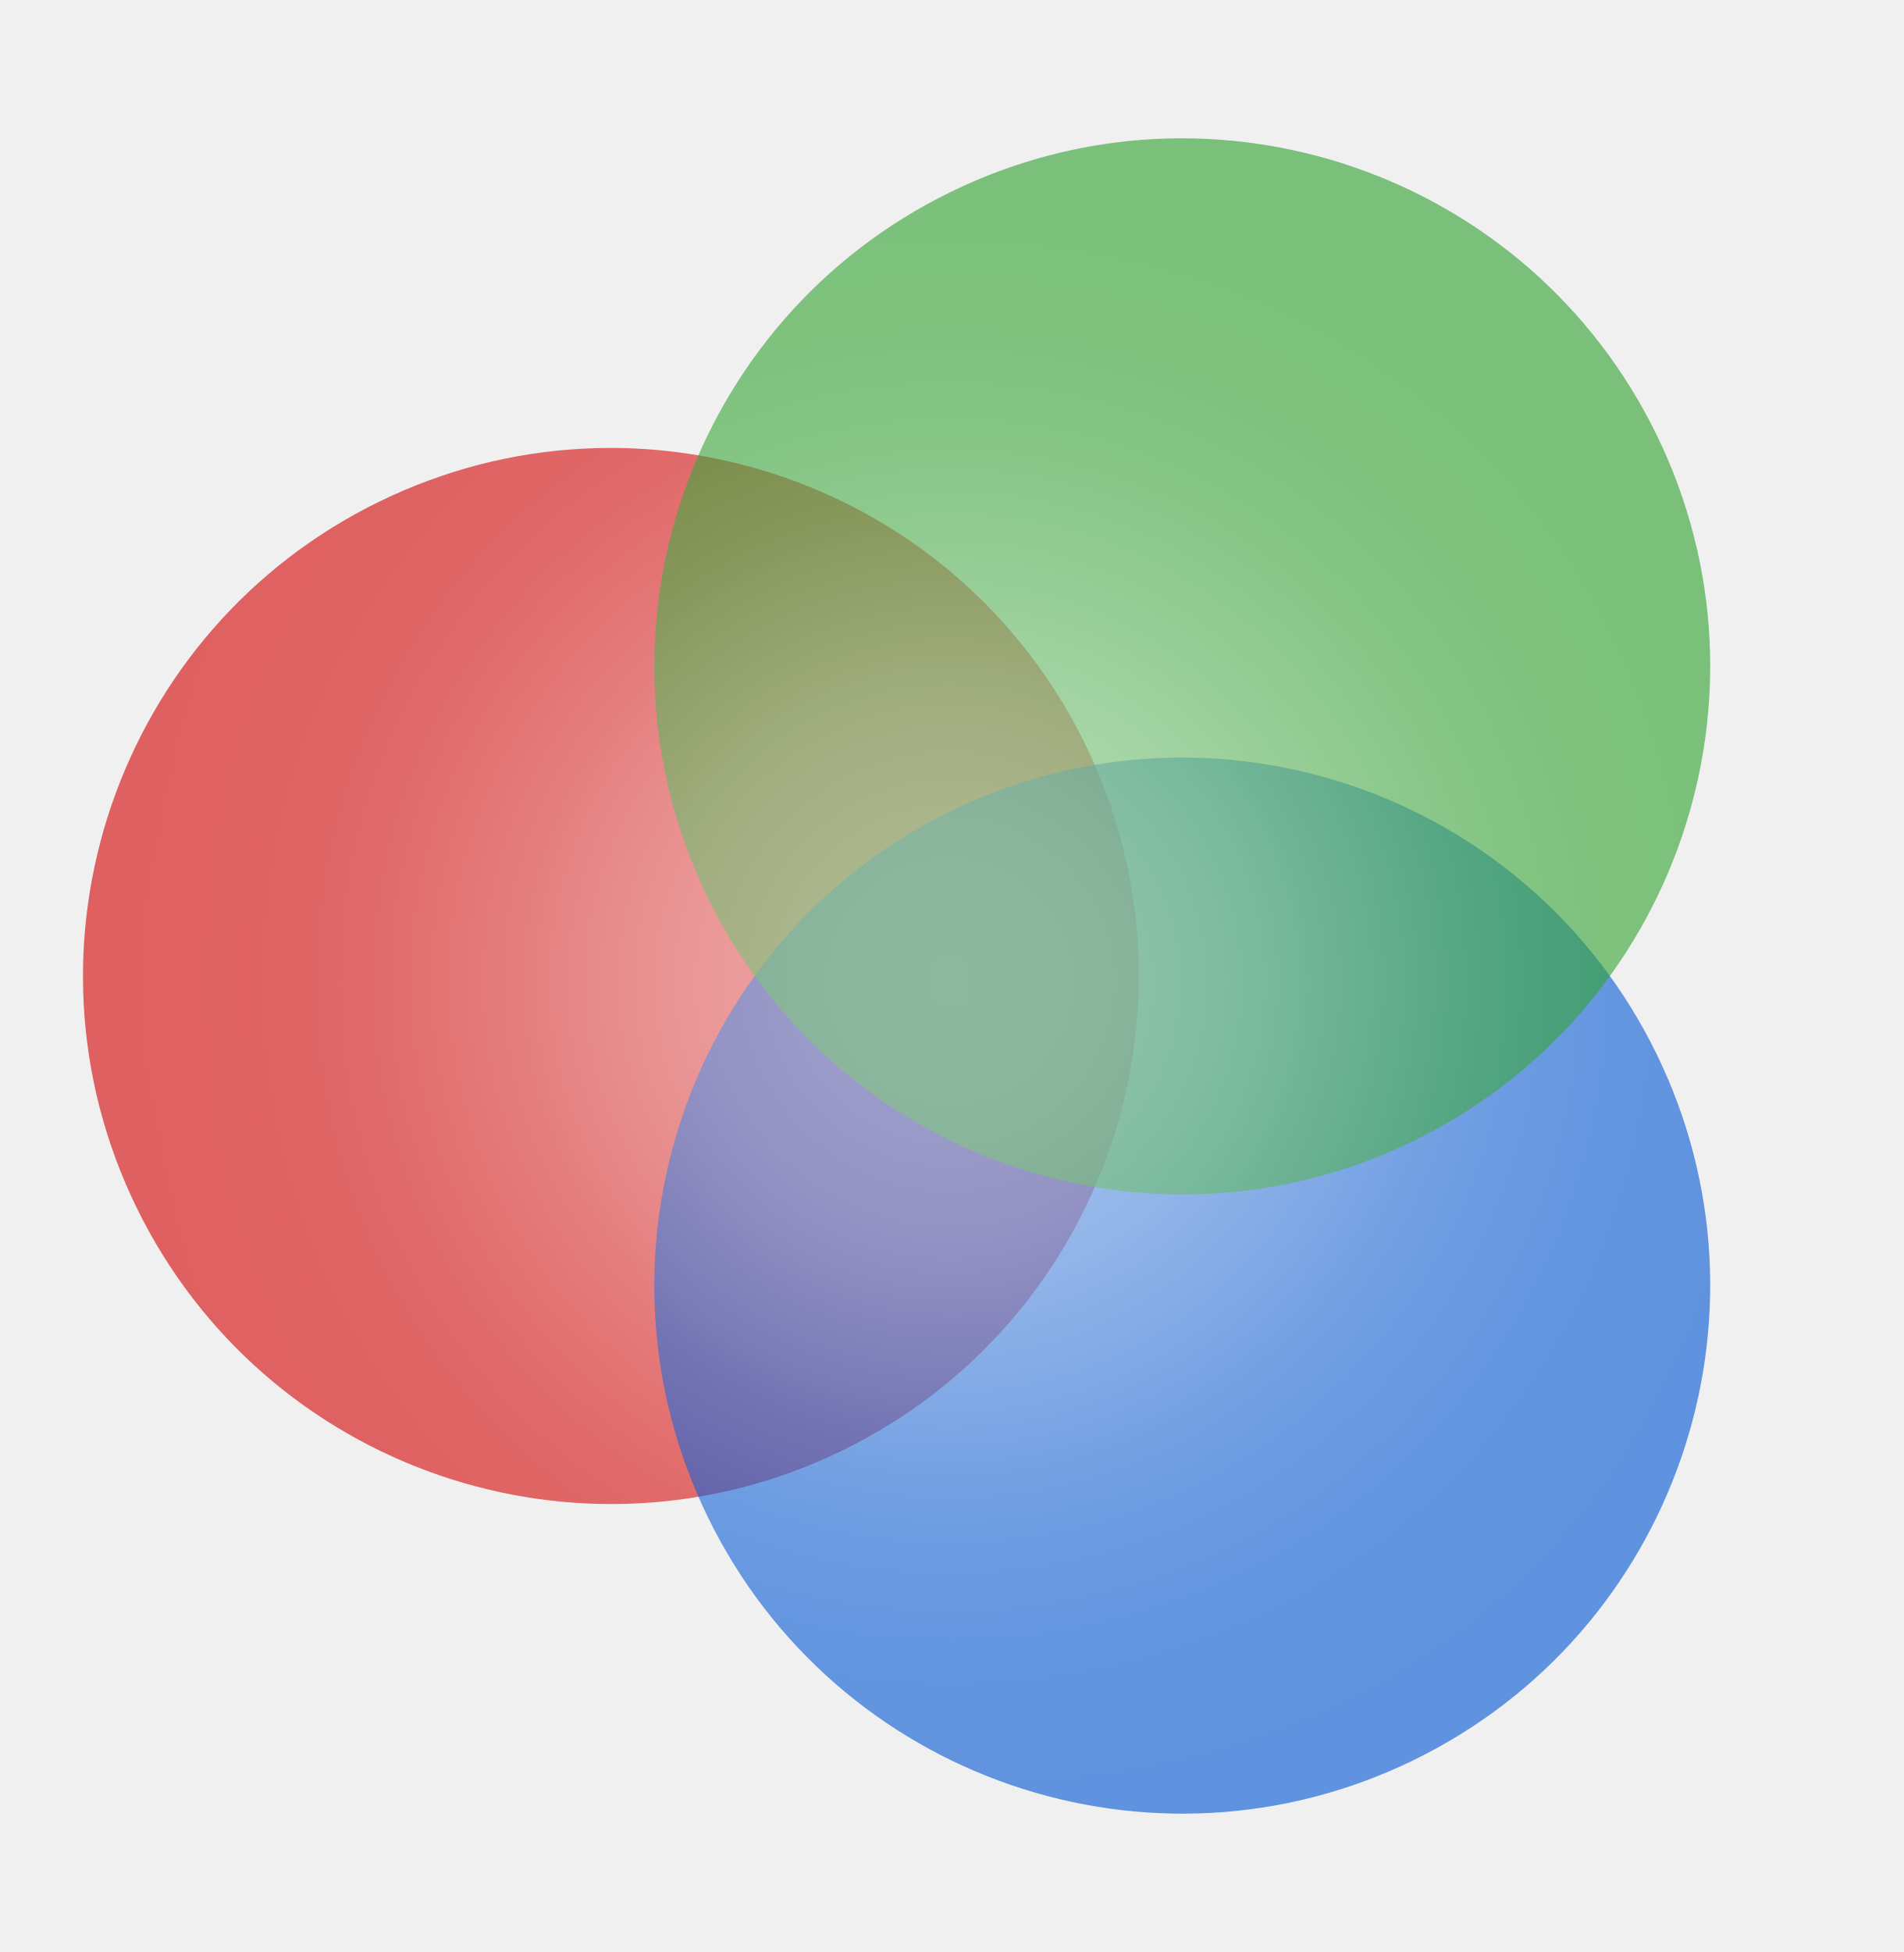
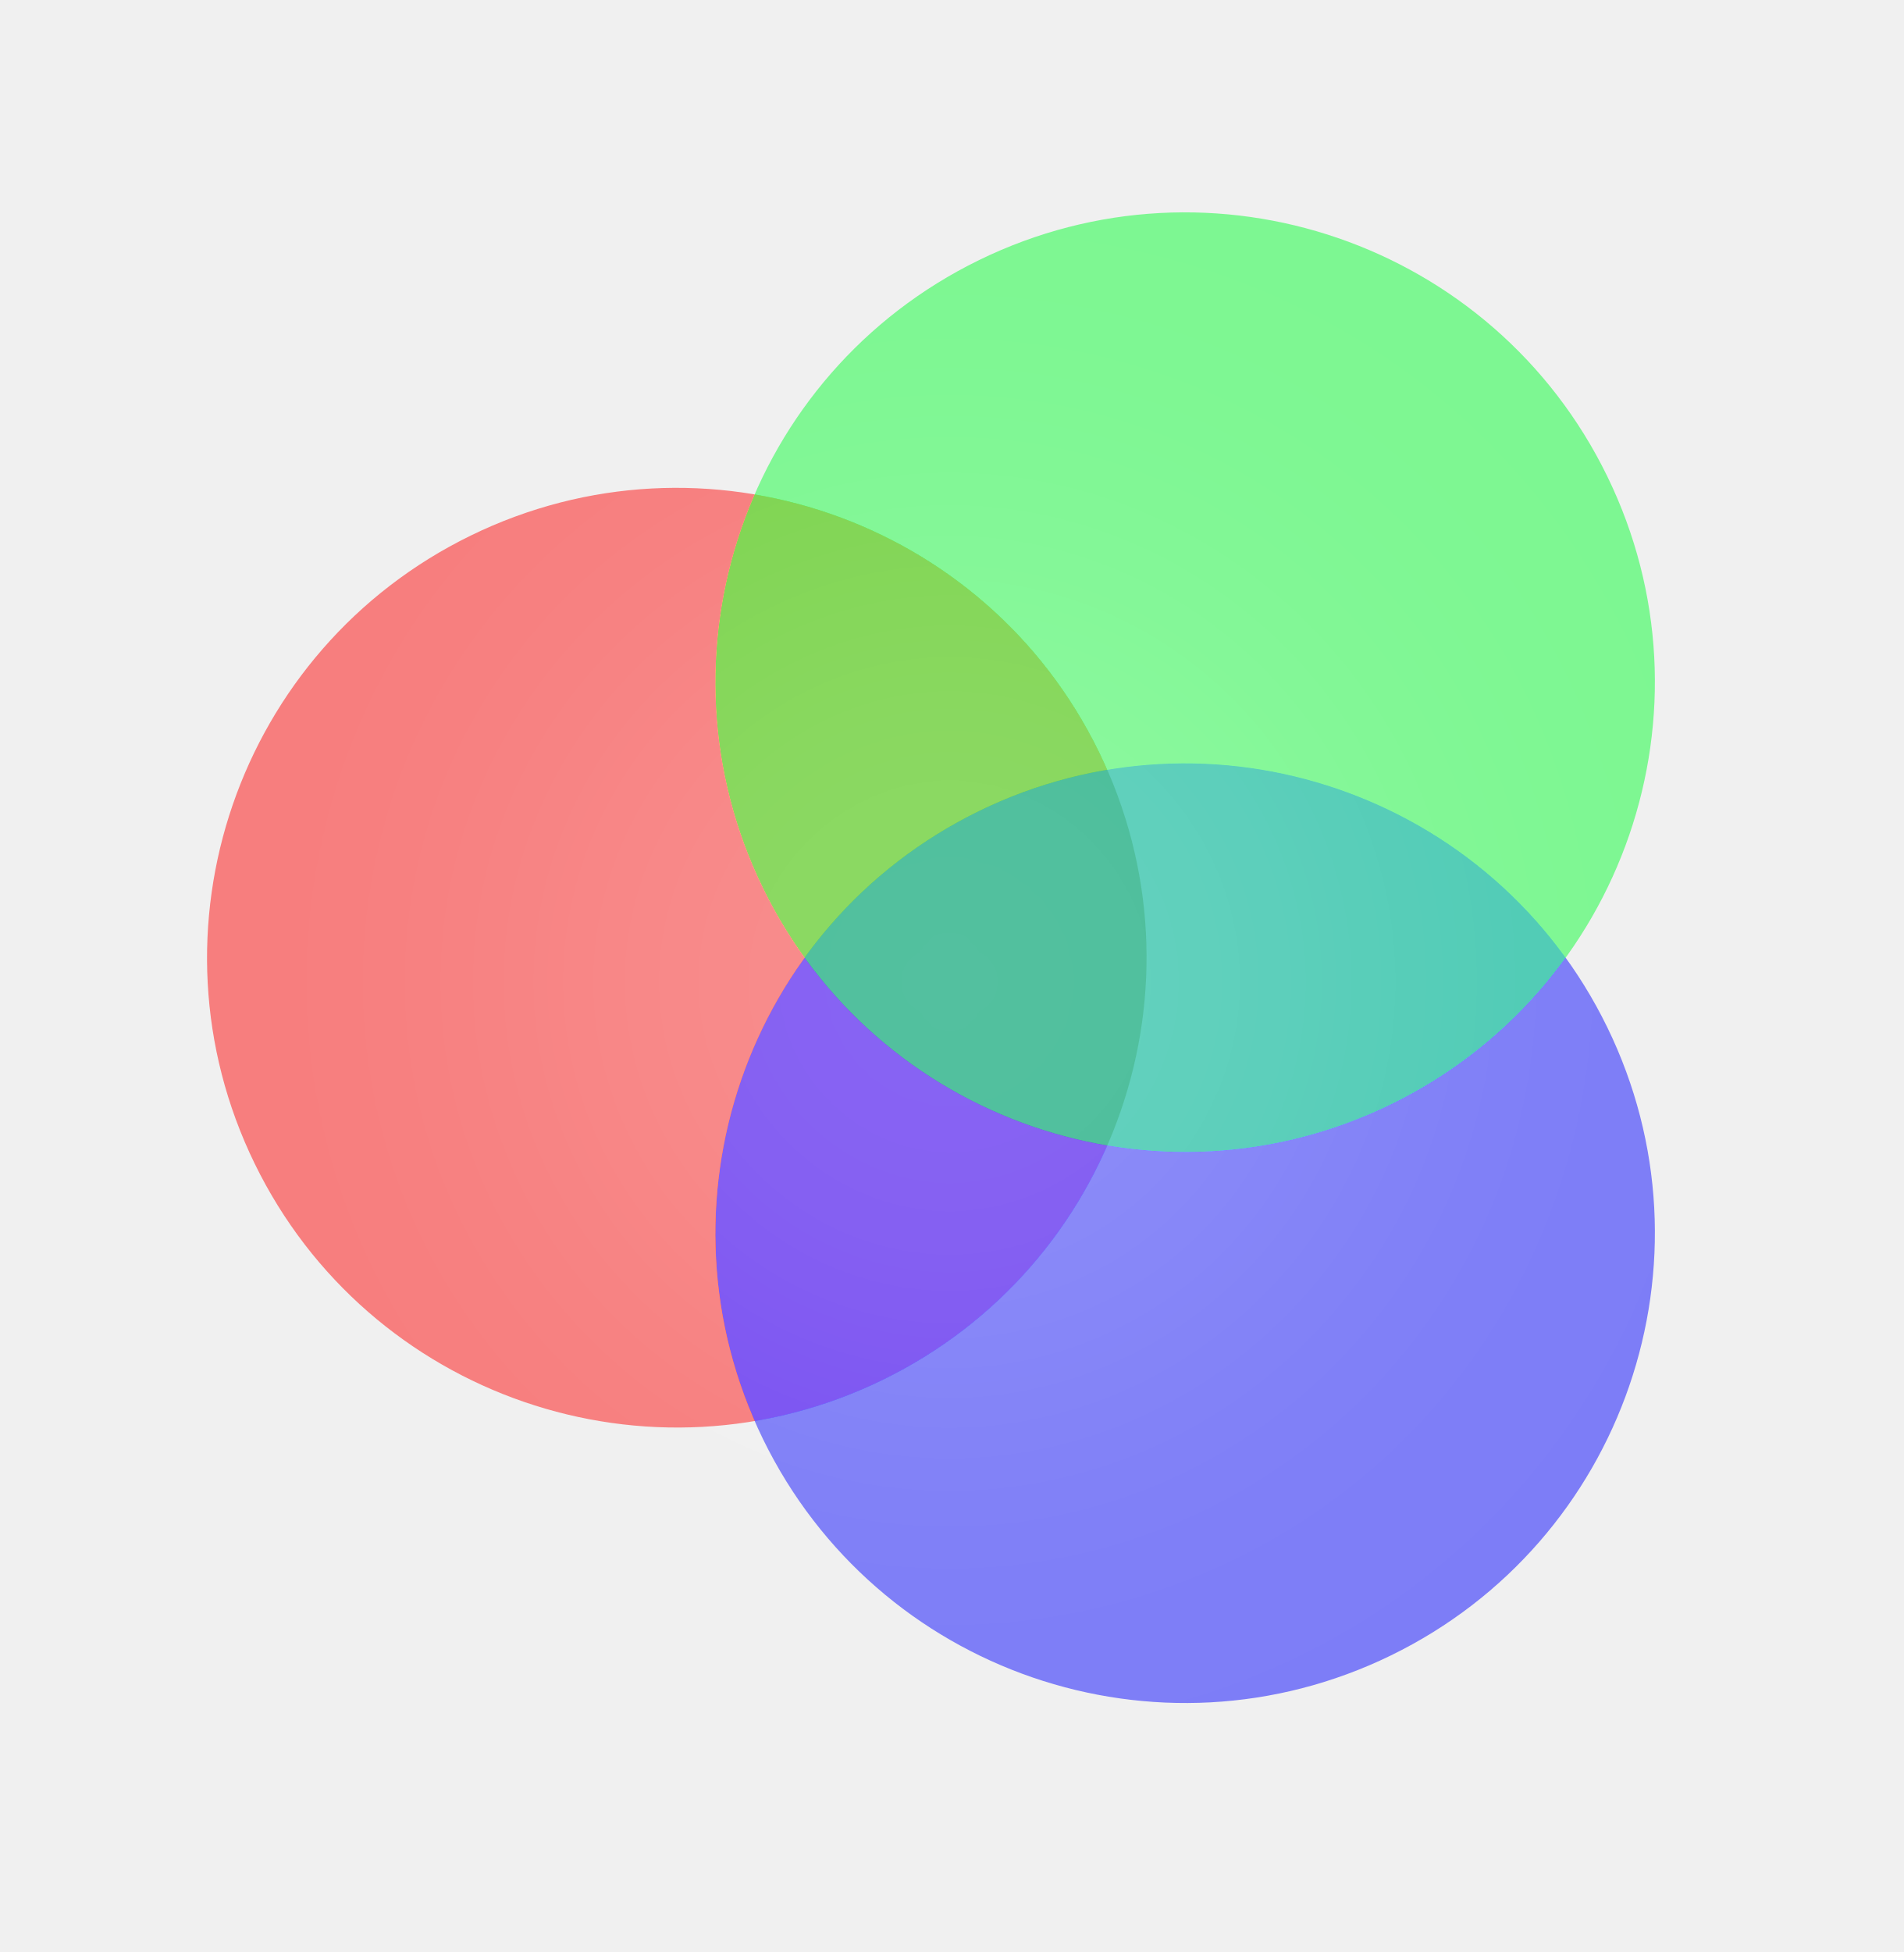
<svg xmlns="http://www.w3.org/2000/svg" width="68.833" height="70.561" id="svg2" version="1.1">
  <defs id="defs4">
    <filter id="filter4003" x="-0.468" width="1.936" y="-0.468" height="1.936">
      <feGaussianBlur stdDeviation="6.225" id="feGaussianBlur4005" />
    </filter>
+     <filter id="filter3046" x="0" y="0" width="1" height="1" color-interpolation-filters="sRGB">
+       <feColorMatrix id="feColorMatrix3048" type="hueRotate" values="0" />
+       <feColorMatrix id="feColorMatrix3050" type="saturate" values="1" />
+       <feColorMatrix id="feColorMatrix3052" type="matrix" values="2 -1 0 0 0 0 2 -1 0 0 -1 0 2 0 0 0 0 0 1 0 " />
+     </filter>
  </defs>
  <g id="layer1" transform="translate(-111.3011,-385.5042)">
-     <g id="g2997" transform="translate(-2,0)">
+     <g id="g2997" transform="matrix(0.88976,0,0,0.88976,15.30676,45.72543)" style="opacity:0.8;filter:url(#filter3046)">
      <path transform="matrix(0.3688527,-0.1799645,0.1799645,0.3688527,-6.839327,288.8555)" d="m 217,440.862 c 0,25.681 -20.819,46.5 -46.5,46.5 -25.681,0 -46.5,-20.819 -46.5,-46.5 0,-25.681 20.819,-46.5 46.5,-46.5 25.681,0 46.5,20.819 46.5,46.5 z" id="path2985" style="opacity:0.6;fill:#d40000;fill-opacity:1;fill-rule:nonzero;stroke:none" />
      <g transform="matrix(0.4104139,0,0,0.4104139,68.56948,230.2358)" id="g2991">
        <path transform="matrix(0.8987335,-0.4384952,0.4384952,0.8987335,-133.4094,170.1006)" style="opacity:0.6;fill:#0055d4;fill-opacity:1;fill-rule:nonzero;stroke:none" id="path2989" d="m 217,440.862 c 0,25.681 -20.819,46.5 -46.5,46.5 -25.681,0 -46.5,-20.819 -46.5,-46.5 0,-25.681 20.819,-46.5 46.5,-46.5 25.681,0 46.5,20.819 46.5,46.5 z" />
        <path d="m 217,440.862 c 0,25.681 -20.819,46.5 -46.5,46.5 -25.681,0 -46.5,-20.819 -46.5,-46.5 0,-25.681 20.819,-46.5 46.5,-46.5 25.681,0 46.5,20.819 46.5,46.5 z" id="path2987" style="opacity:0.6;fill:#2ca02c;fill-opacity:1;fill-rule:nonzero;stroke:none" transform="matrix(0.8987335,-0.4384952,0.4384952,0.8987335,-133.4094,115.5605)" />
      </g>
    </g>
-     <path style="opacity:0.422;fill:#ffffff;fill-opacity:1;fill-rule:nonzero;stroke:none;filter:url(#filter4003)" id="path2995" d="m 59.669,33.737 a 15.96,15.96 0 1 1 -31.921,0 15.96,15.96 0 1 1 31.921,0 z" transform="translate(101.9226,387.256)" />
+     <path style="opacity:0.12;fill:#ffffff;fill-opacity:1;fill-rule:nonzero;stroke:none;filter:url(#filter4003)" id="path2995" d="m 59.669,33.737 a 15.96,15.96 0 1 1 -31.921,0 15.96,15.96 0 1 1 31.921,0 z" transform="translate(101.9226,387.256)" />
  </g>
</svg>
